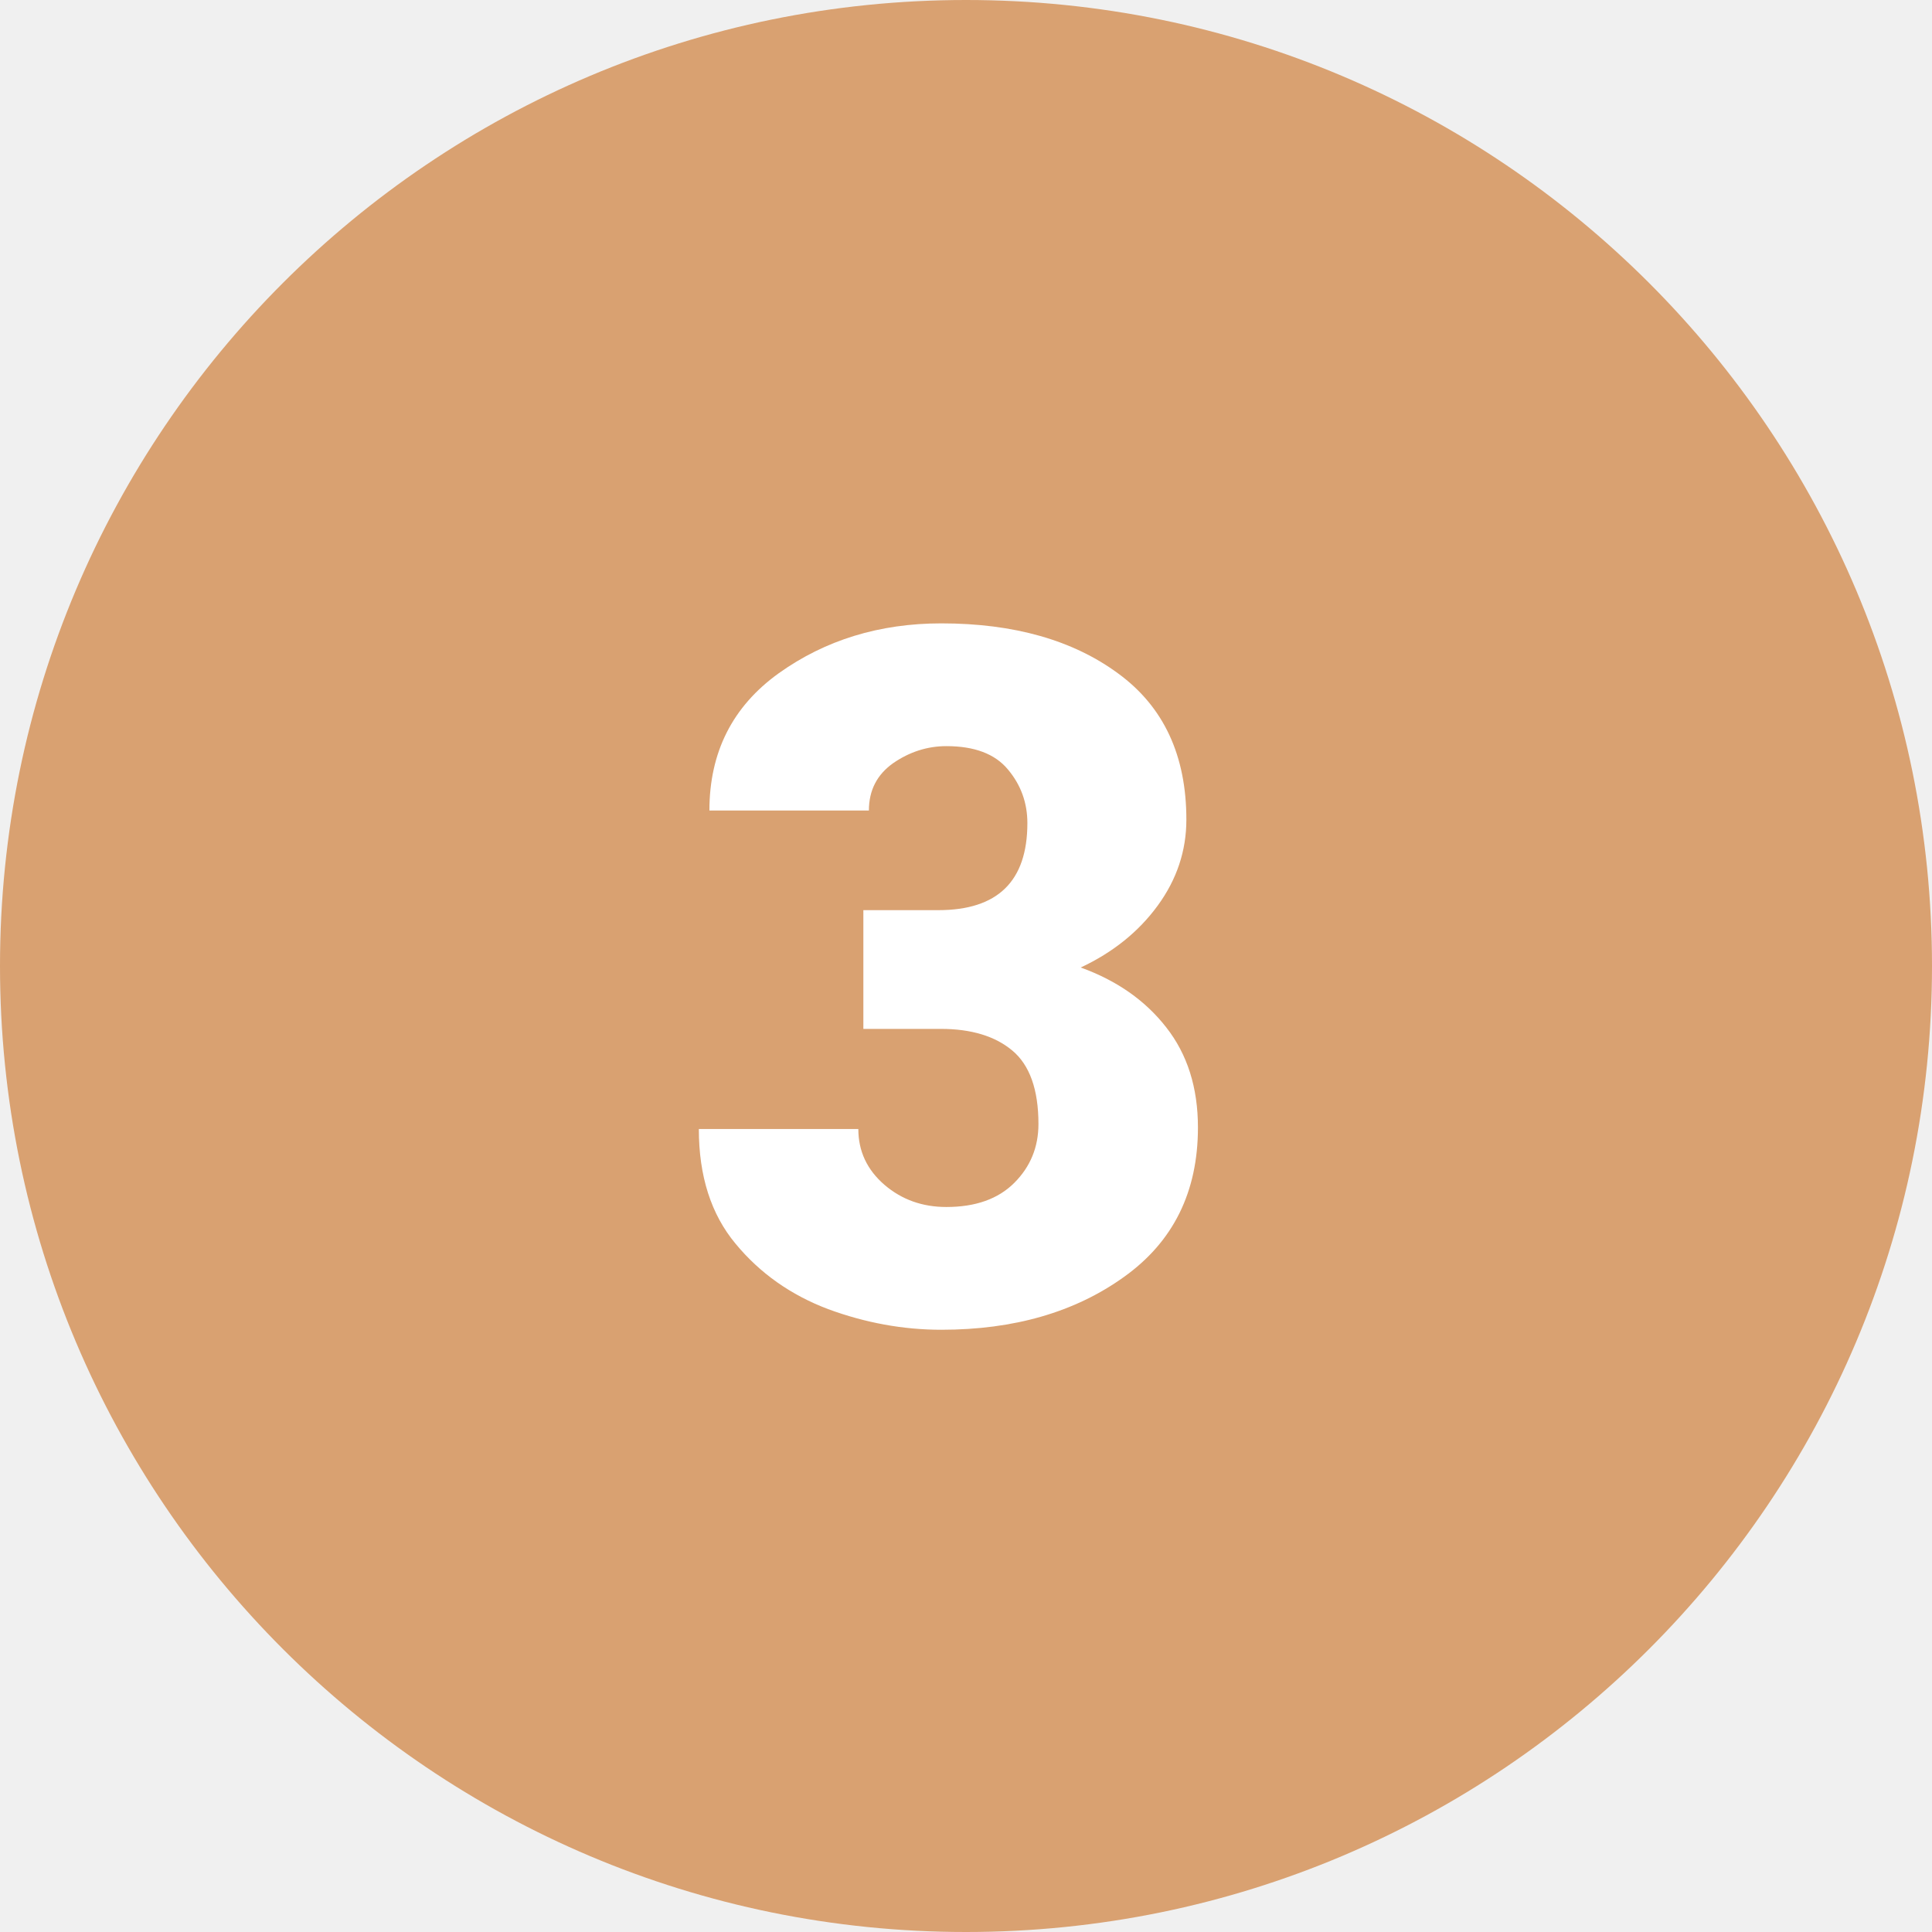
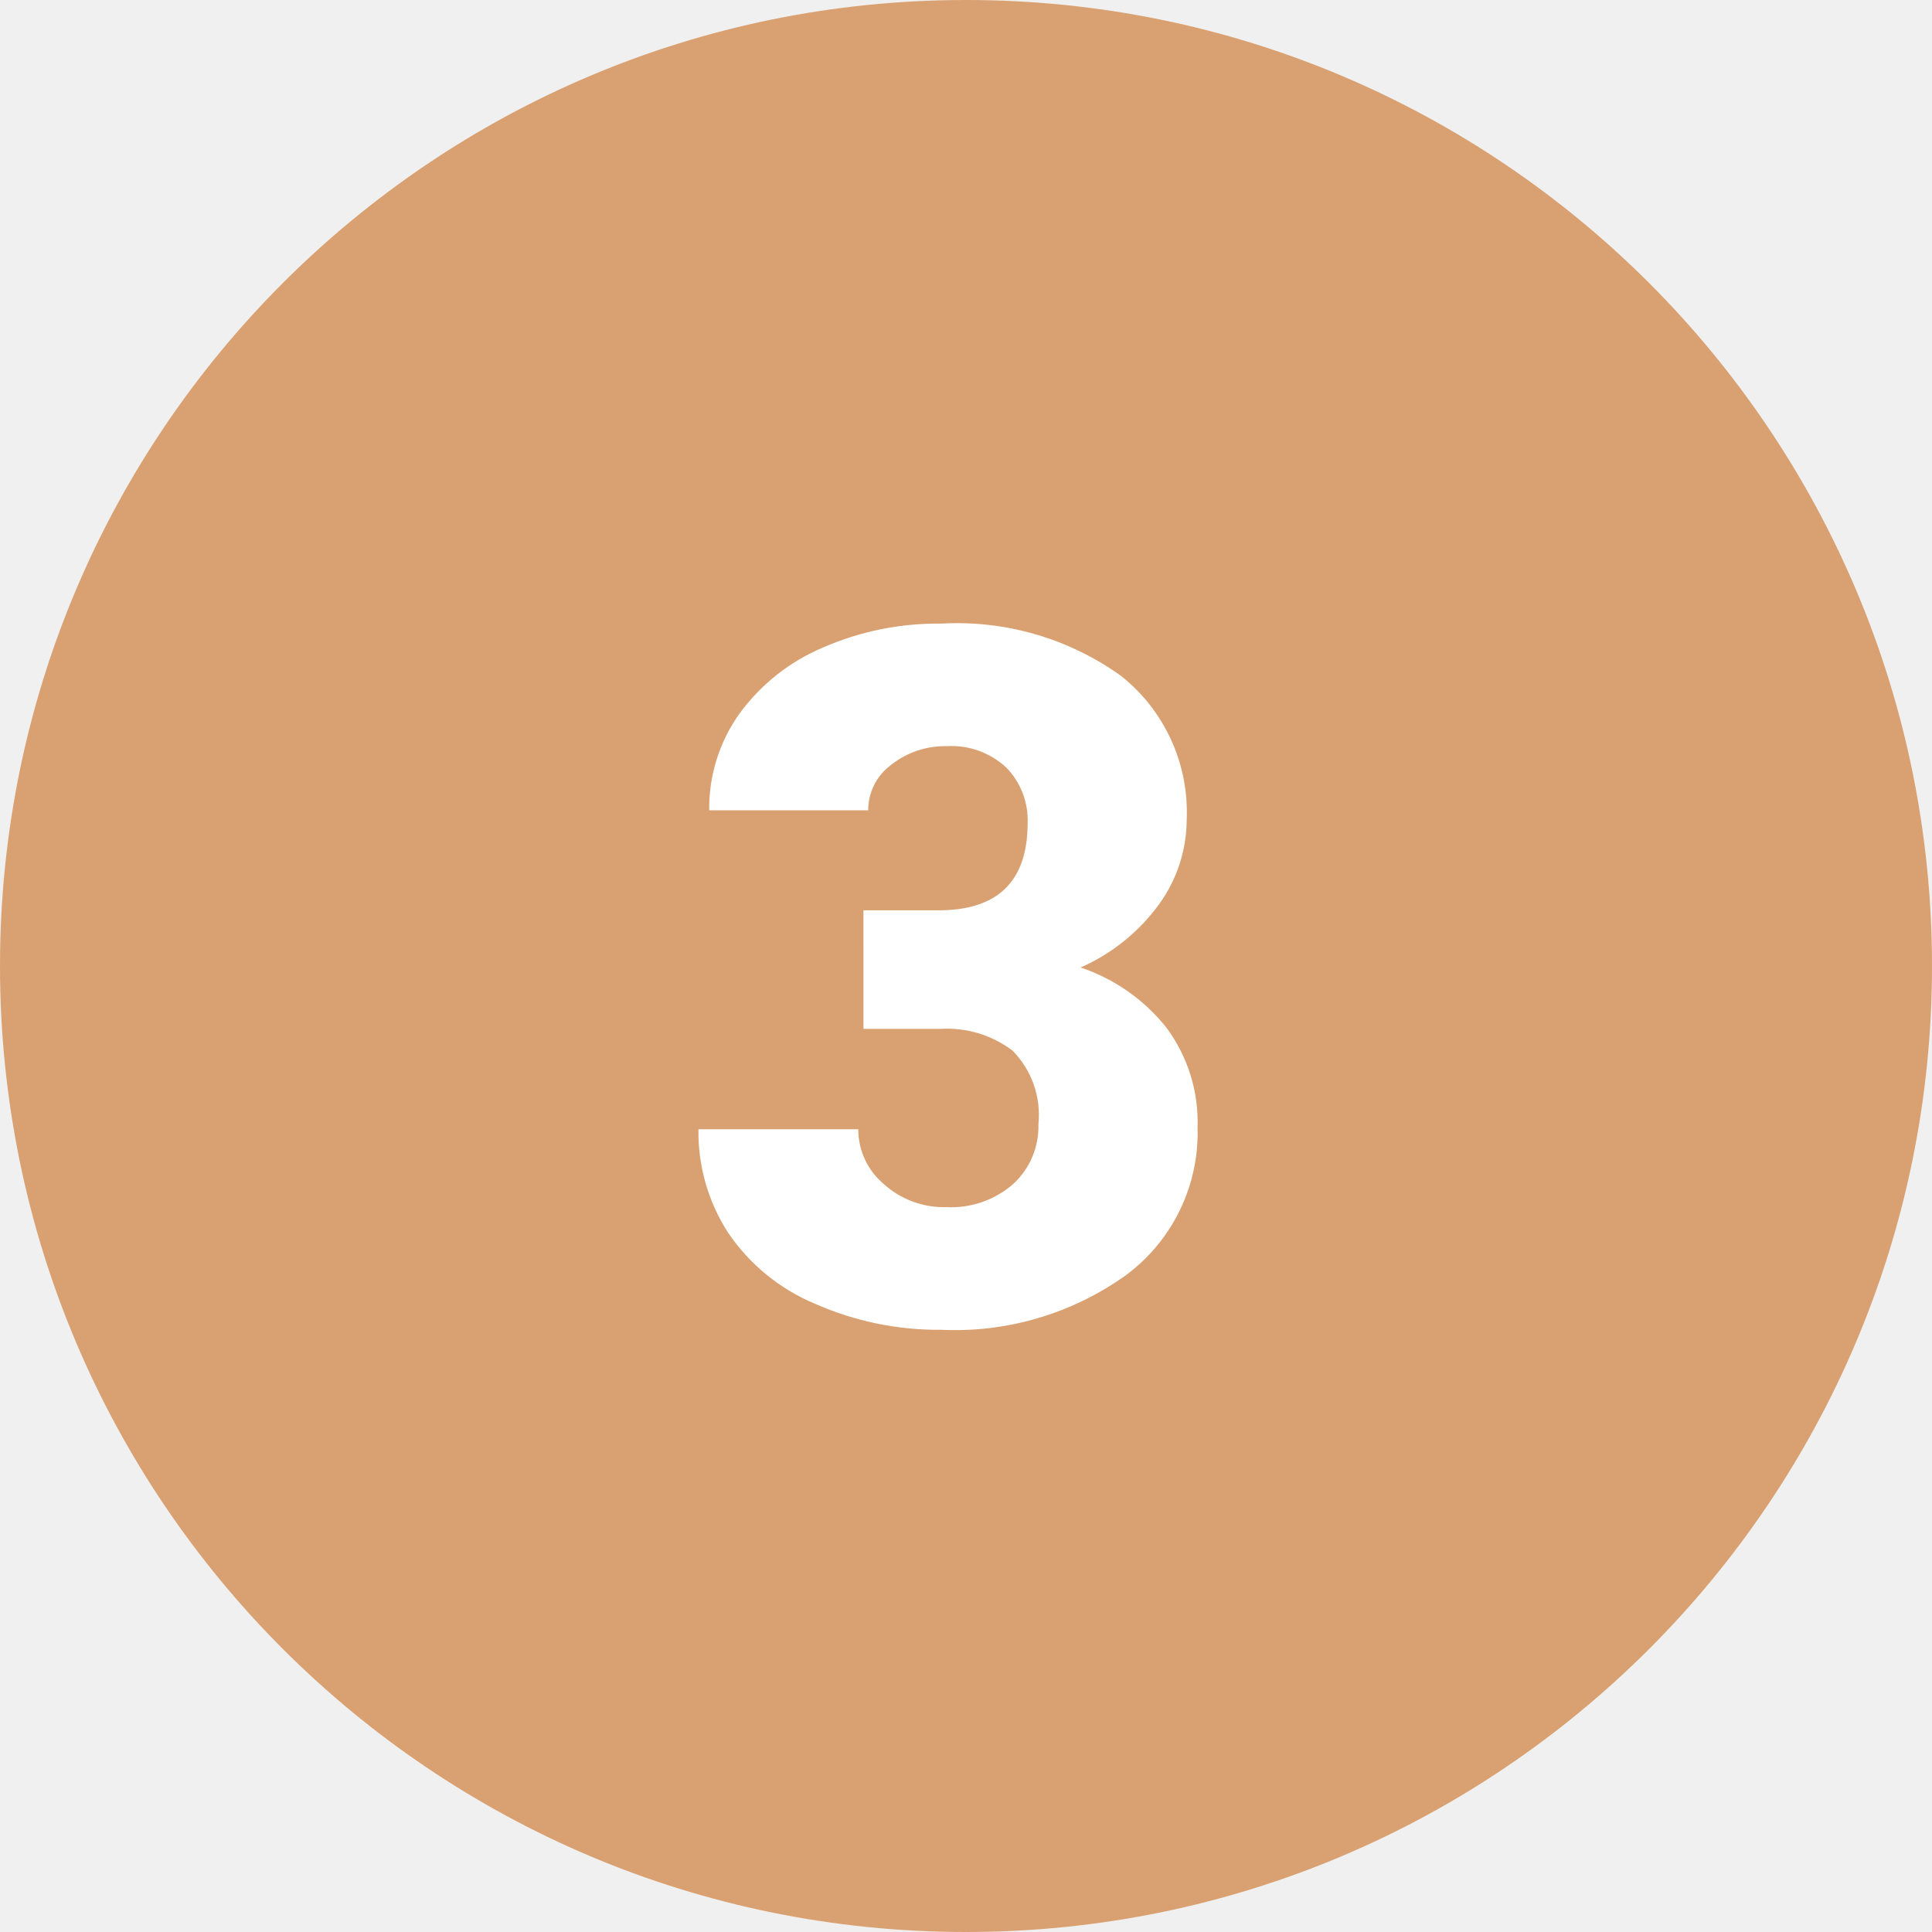
<svg xmlns="http://www.w3.org/2000/svg" width="60" height="60" viewBox="0 0 60 60">
-   <g id="Grupo_66534" data-name="Grupo 66534" transform="translate(-323 -2578.5)">
-     <circle id="Elipse_3953" data-name="Elipse 3953" cx="30" cy="30" r="30" transform="translate(323 2578.5)" fill="#d9a171" />
-     <text id="_3" data-name="3" transform="translate(344 2588.5)" fill="#fff" font-size="30" font-family="Roboto-Black, Roboto" font-weight="800">
-       <tspan x="0" y="31">3</tspan>
-     </text>
+   <g id="Grupo_66534" data-name="Grupo 66534" transform="translate(-323 -2575.5)">
+     <circle id="Elipse_3953" data-name="Elipse 3953" cx="30" cy="30" r="30" transform="translate(323 2575.5)" fill="#d9a171" />
+     <path id="Trazado_106111" data-name="Trazado 106111" d="M5.815,18.271H8.145q2.769,0,2.769-2.71a2.343,2.343,0,0,0-.659-1.721,2.5,2.5,0,0,0-1.86-.667,2.676,2.676,0,0,0-1.707.571,1.743,1.743,0,0,0-.725,1.421H1.025a5.053,5.053,0,0,1,.938-3,6.191,6.191,0,0,1,2.6-2.058,8.89,8.89,0,0,1,3.655-.74,8.735,8.735,0,0,1,5.6,1.626,5.405,5.405,0,0,1,2.036,4.468,4.505,4.505,0,0,1-.842,2.6,6,6,0,0,1-2.454,1.985,5.734,5.734,0,0,1,2.666,1.868,4.919,4.919,0,0,1,.967,3.1,5.5,5.5,0,0,1-2.2,4.57,9.12,9.12,0,0,1-5.771,1.714,9.458,9.458,0,0,1-3.889-.8,6.093,6.093,0,0,1-2.717-2.212,5.751,5.751,0,0,1-.923-3.215H5.654a2.223,2.223,0,0,0,.791,1.7,2.793,2.793,0,0,0,1.948.718,2.925,2.925,0,0,0,2.08-.725,2.424,2.424,0,0,0,.776-1.853,2.833,2.833,0,0,0-.806-2.285,3.368,3.368,0,0,0-2.227-.674h-2.4Z" transform="translate(344 2585.5)" fill="#fff" />
  </g>
</svg>
